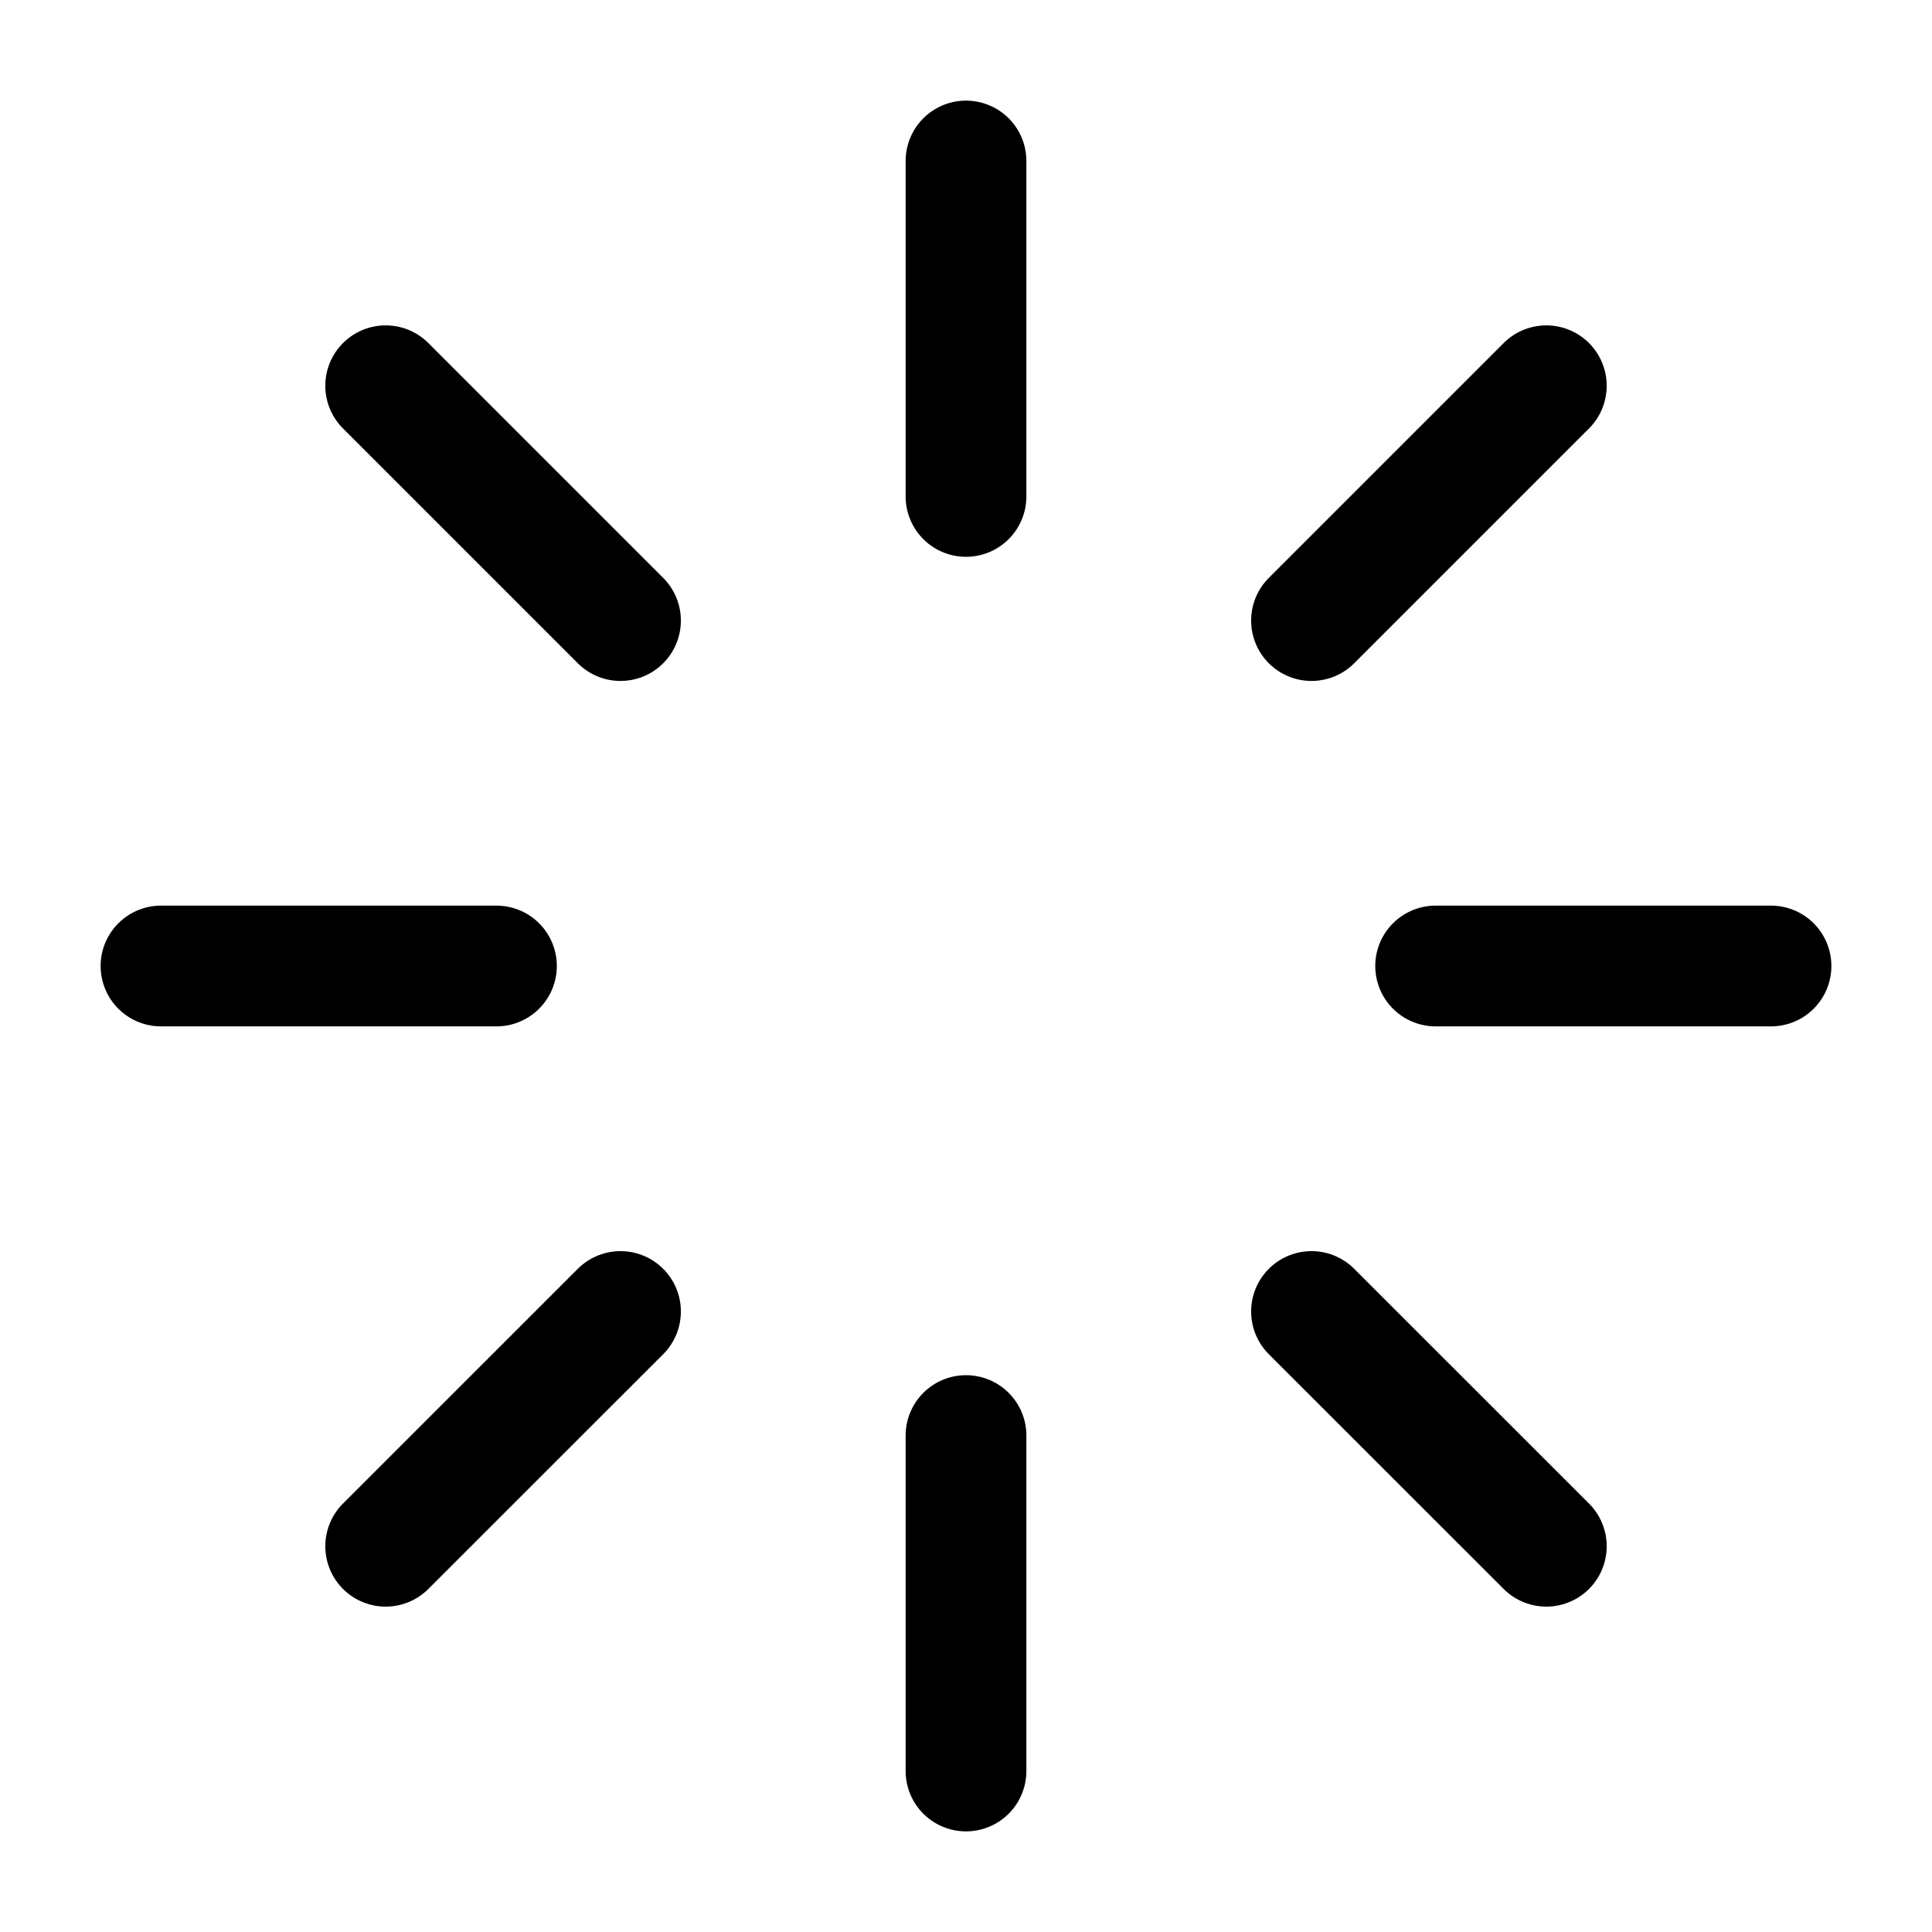
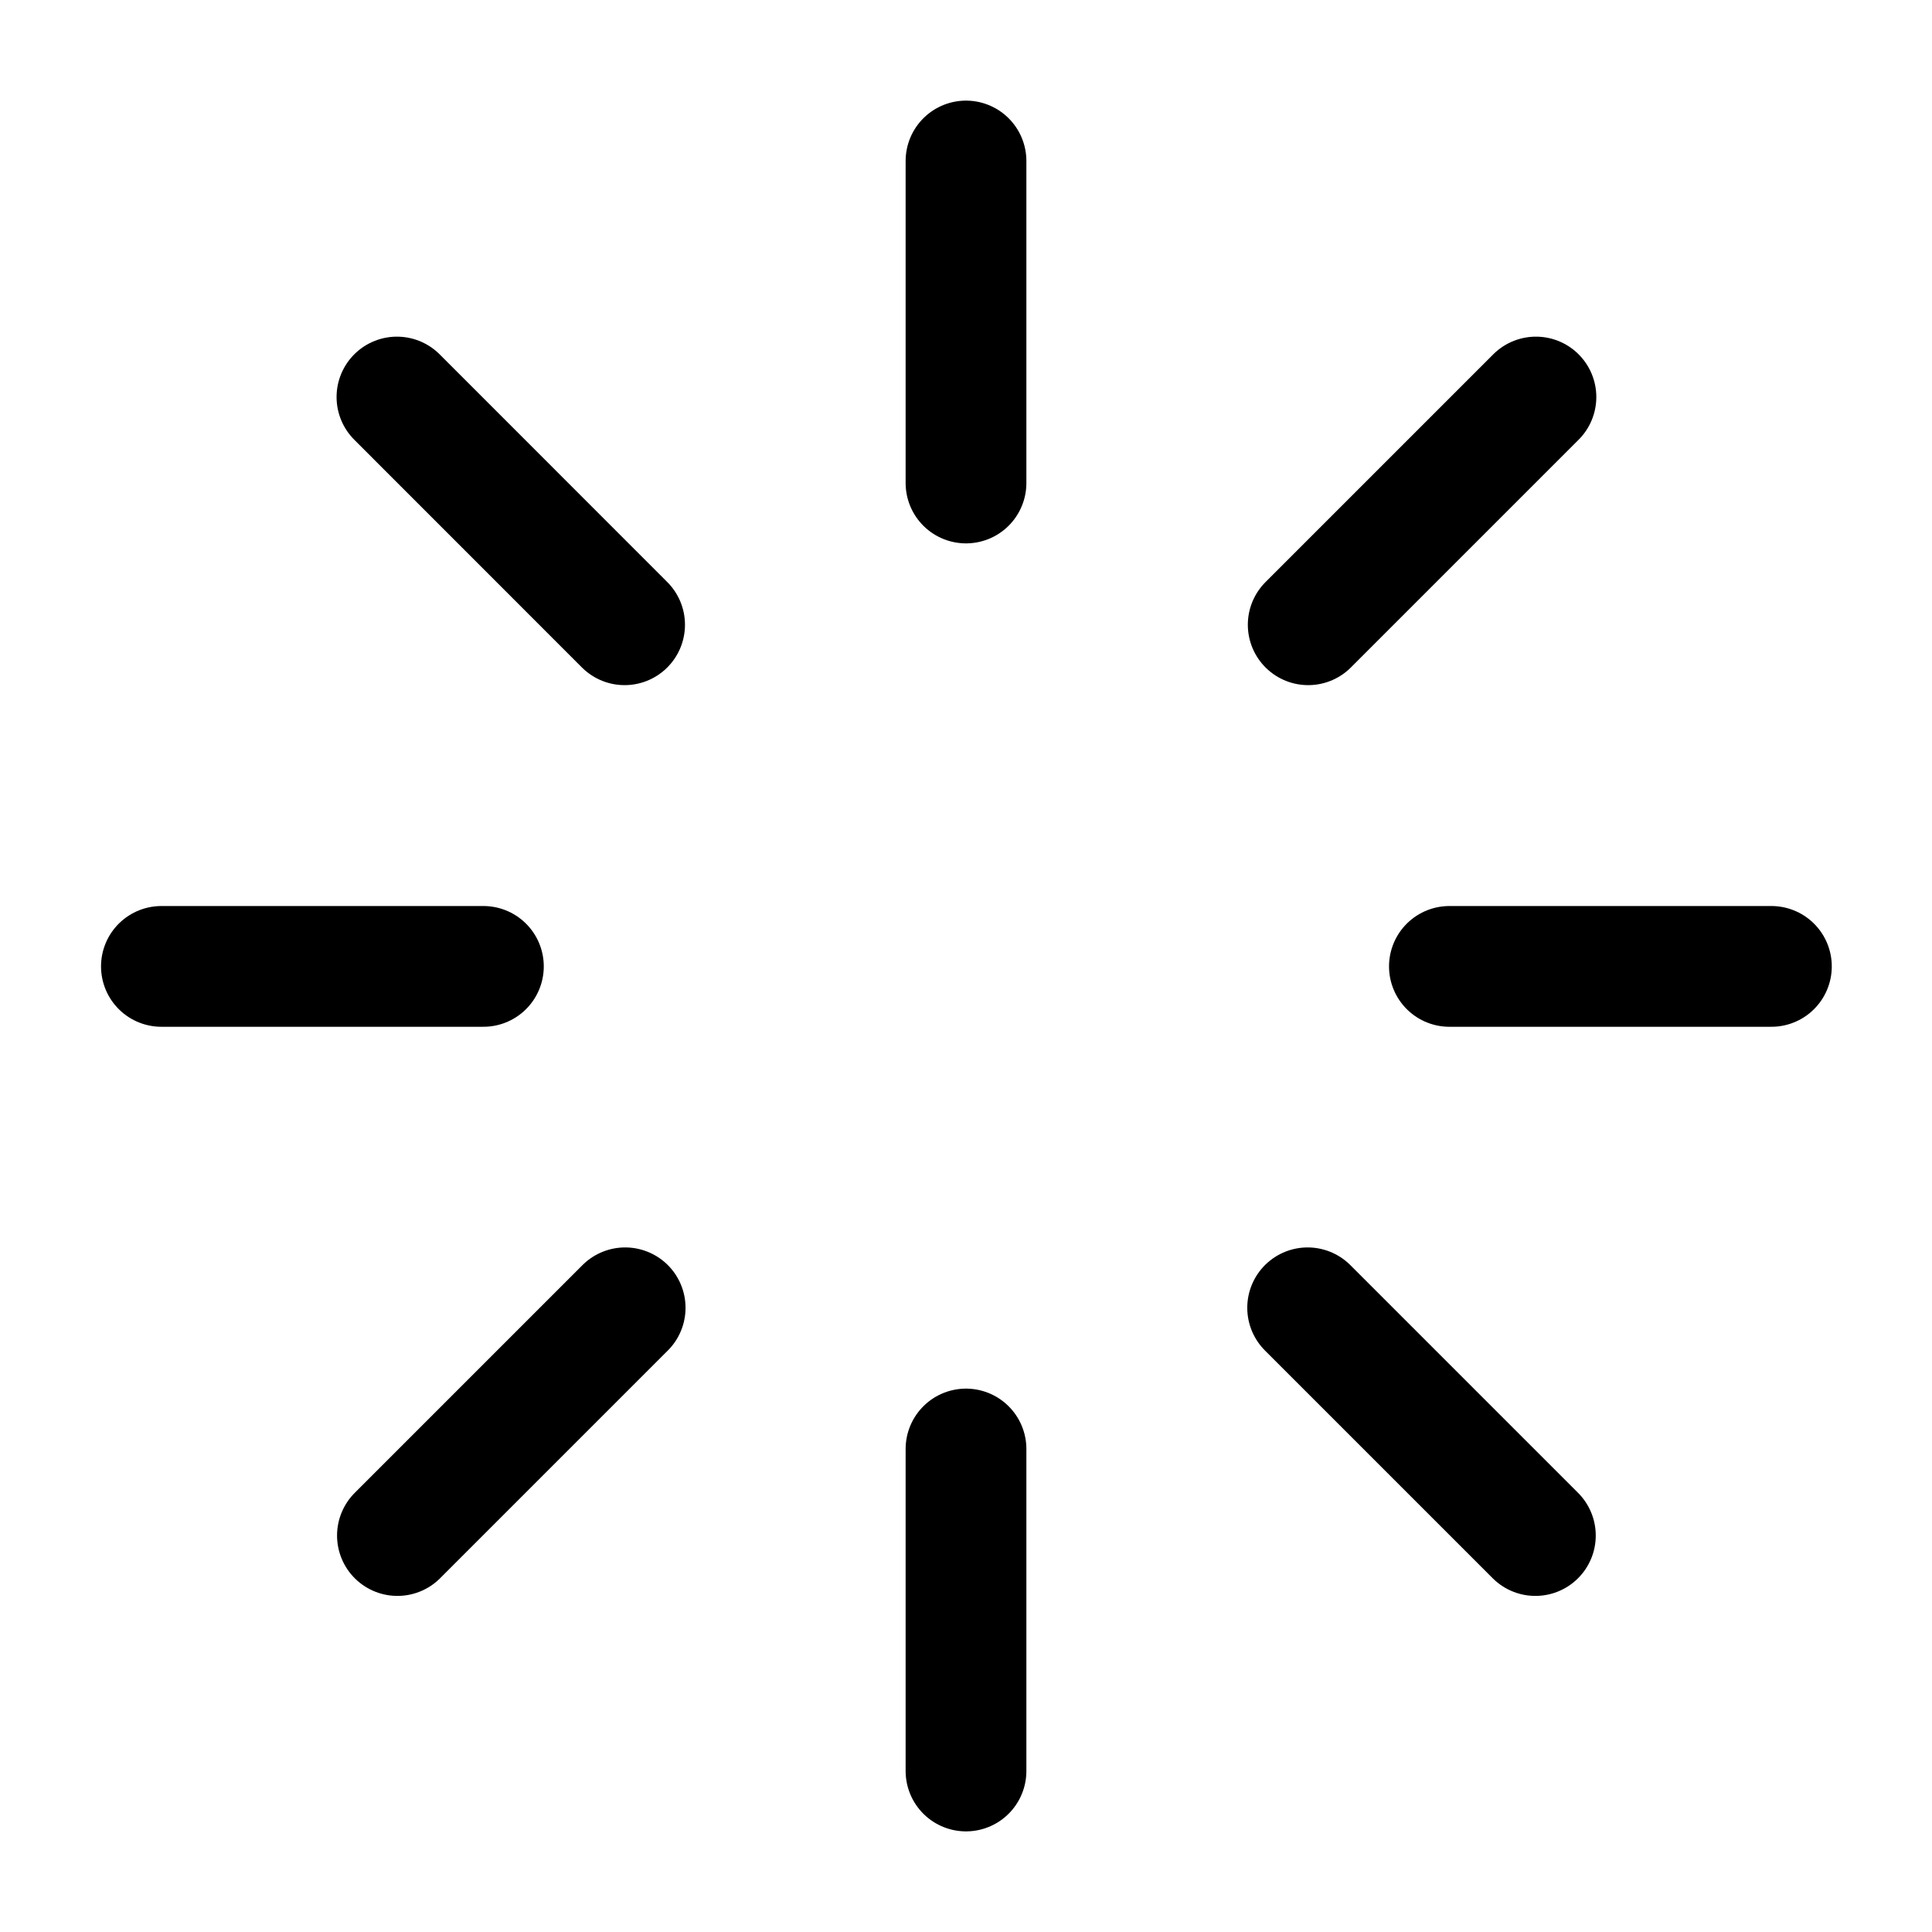
<svg xmlns="http://www.w3.org/2000/svg" width="24" height="24" fill="none" viewBox="0 0 24 24">
-   <path stroke="#000" stroke-linecap="round" stroke-linejoin="round" stroke-miterlimit="10" stroke-width="1.5" d="M12 2v4.167m0 11.666V22m10-10h-4.166M6.167 12H2m17.209-7.208-2.917 2.917m-8.584 8.583-2.917 2.916m14.418 0-2.917-2.916M7.708 7.709 4.791 4.792" />
+   <path stroke="#000" stroke-linecap="round" stroke-linejoin="round" stroke-miterlimit="10" stroke-width="1.5" d="M12 2v4m0 12v4m-9.995-9.995h4m12 0h4M4.931 4.932l2.828 2.829m8.485 8.485 2.829 2.829m-14.136 0 2.829-2.829m8.485-8.485 2.829-2.829" />
</svg>
